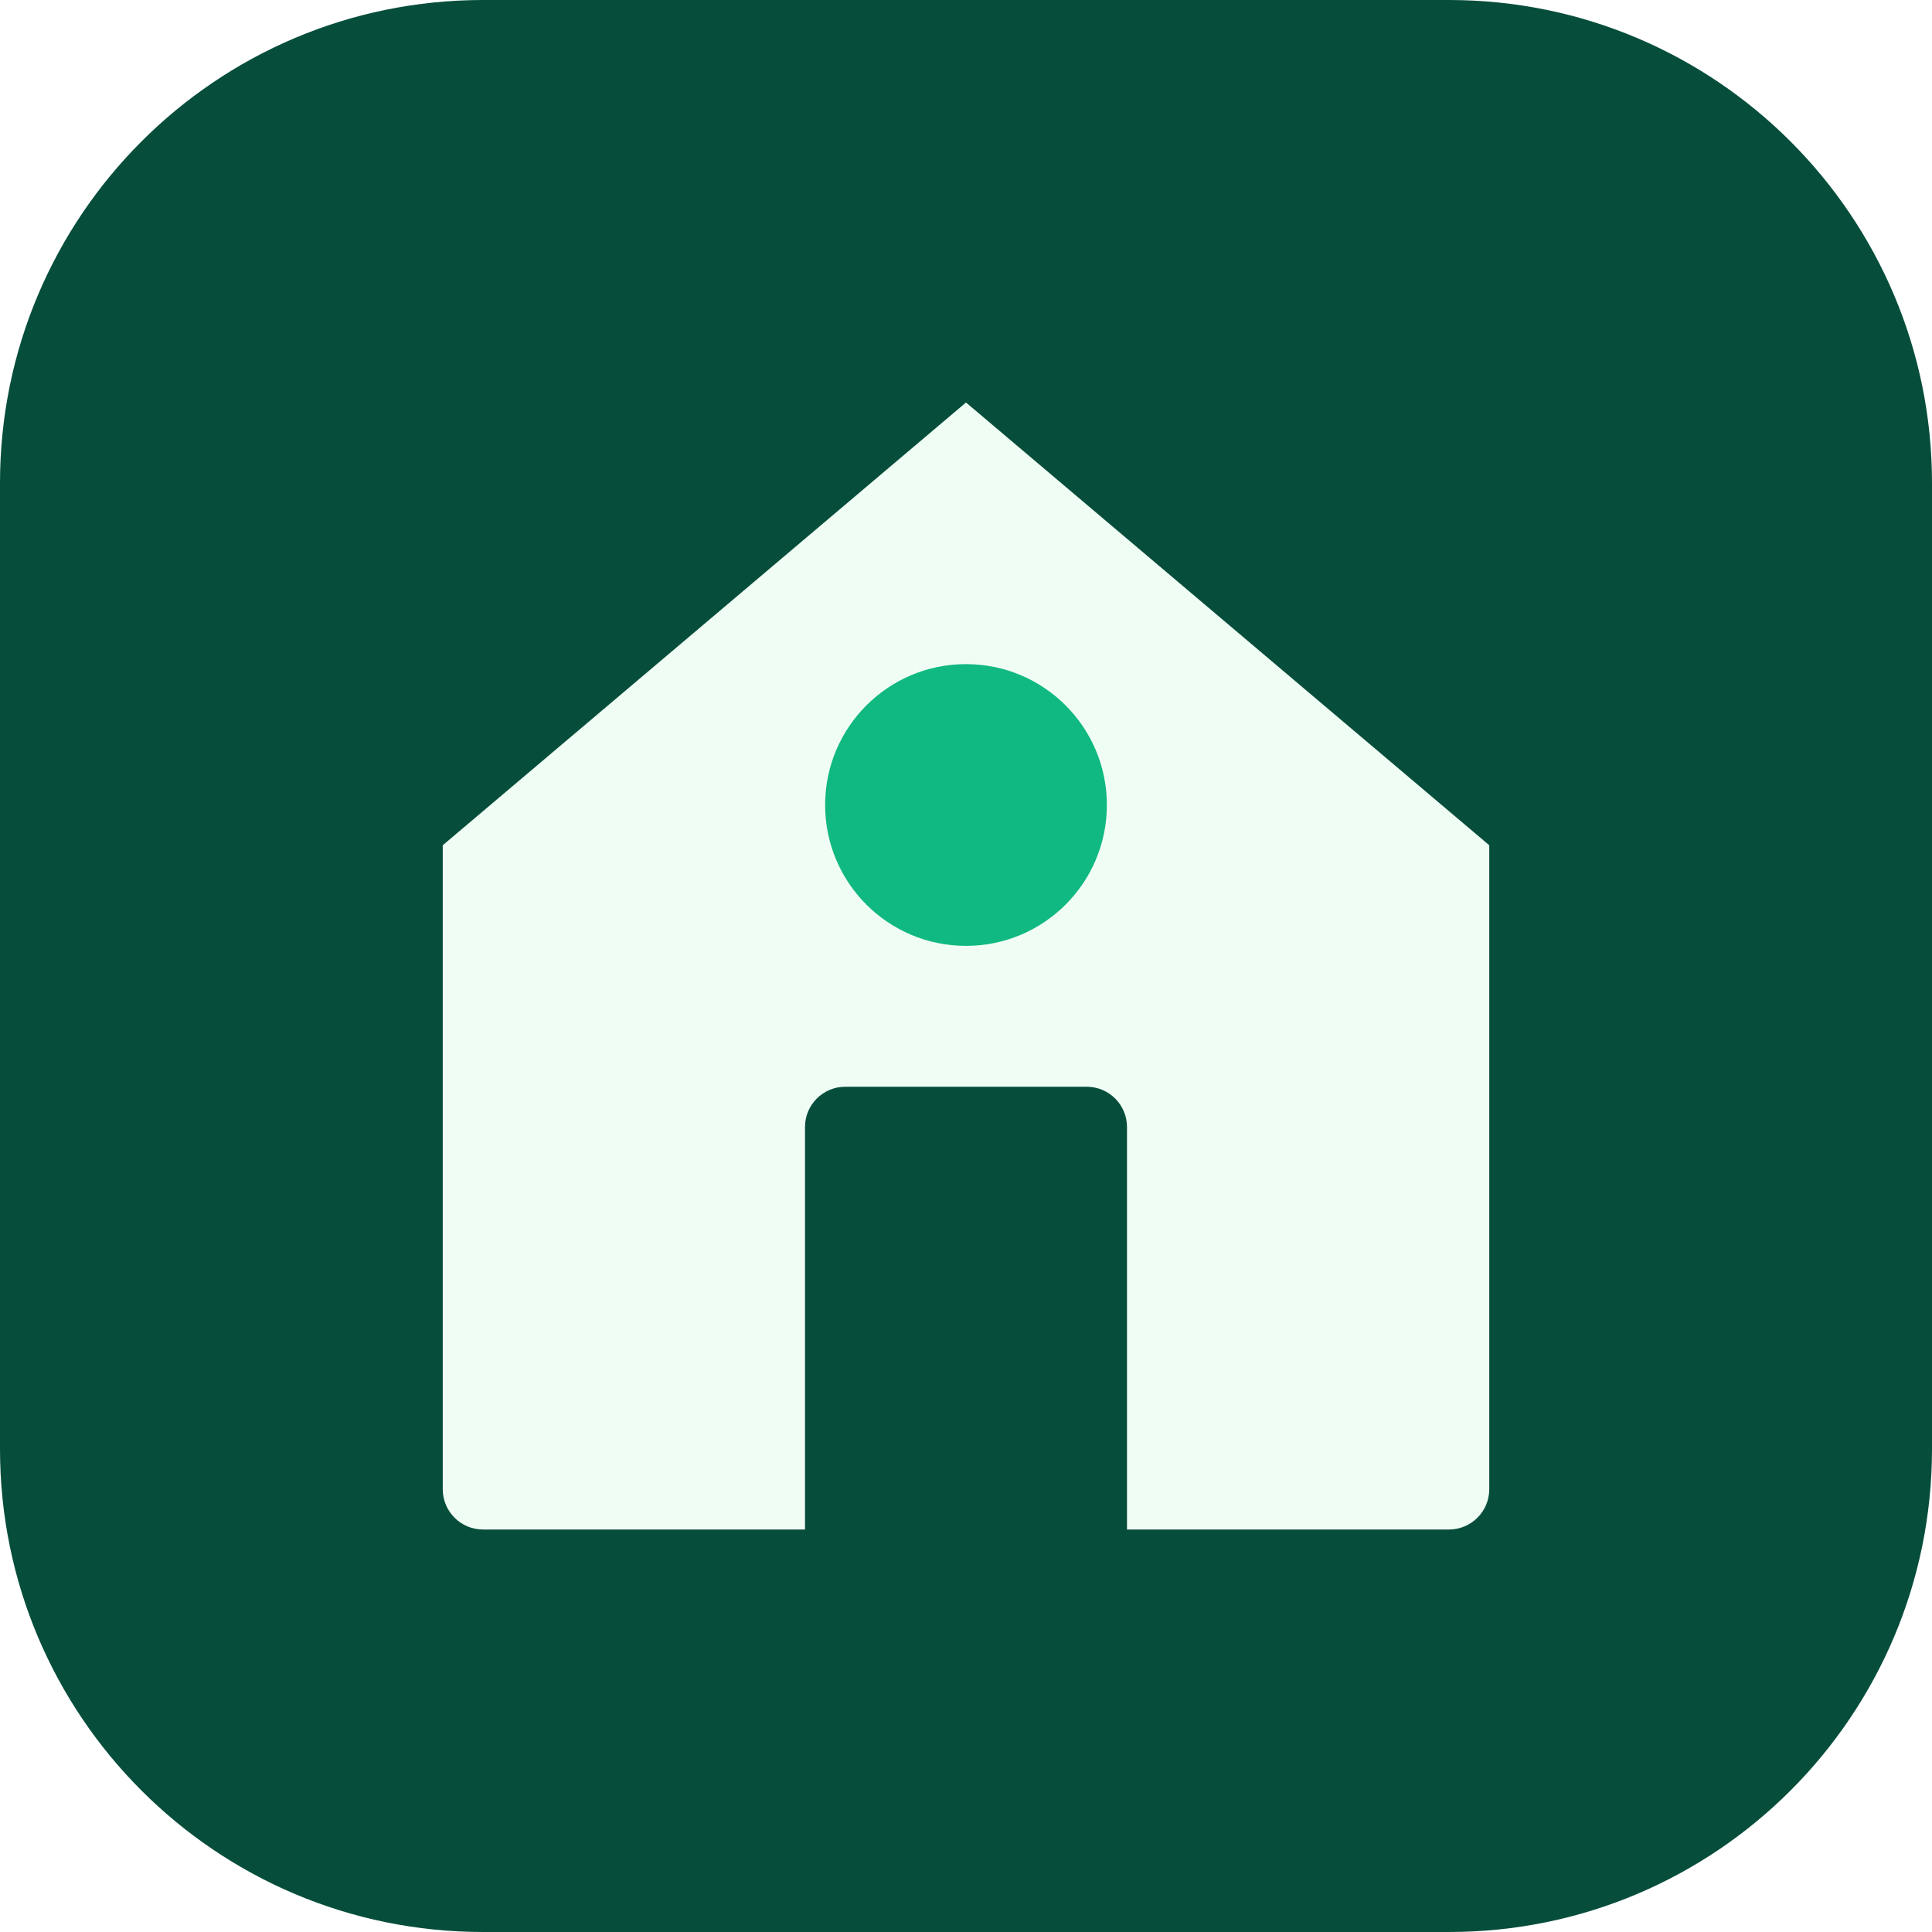
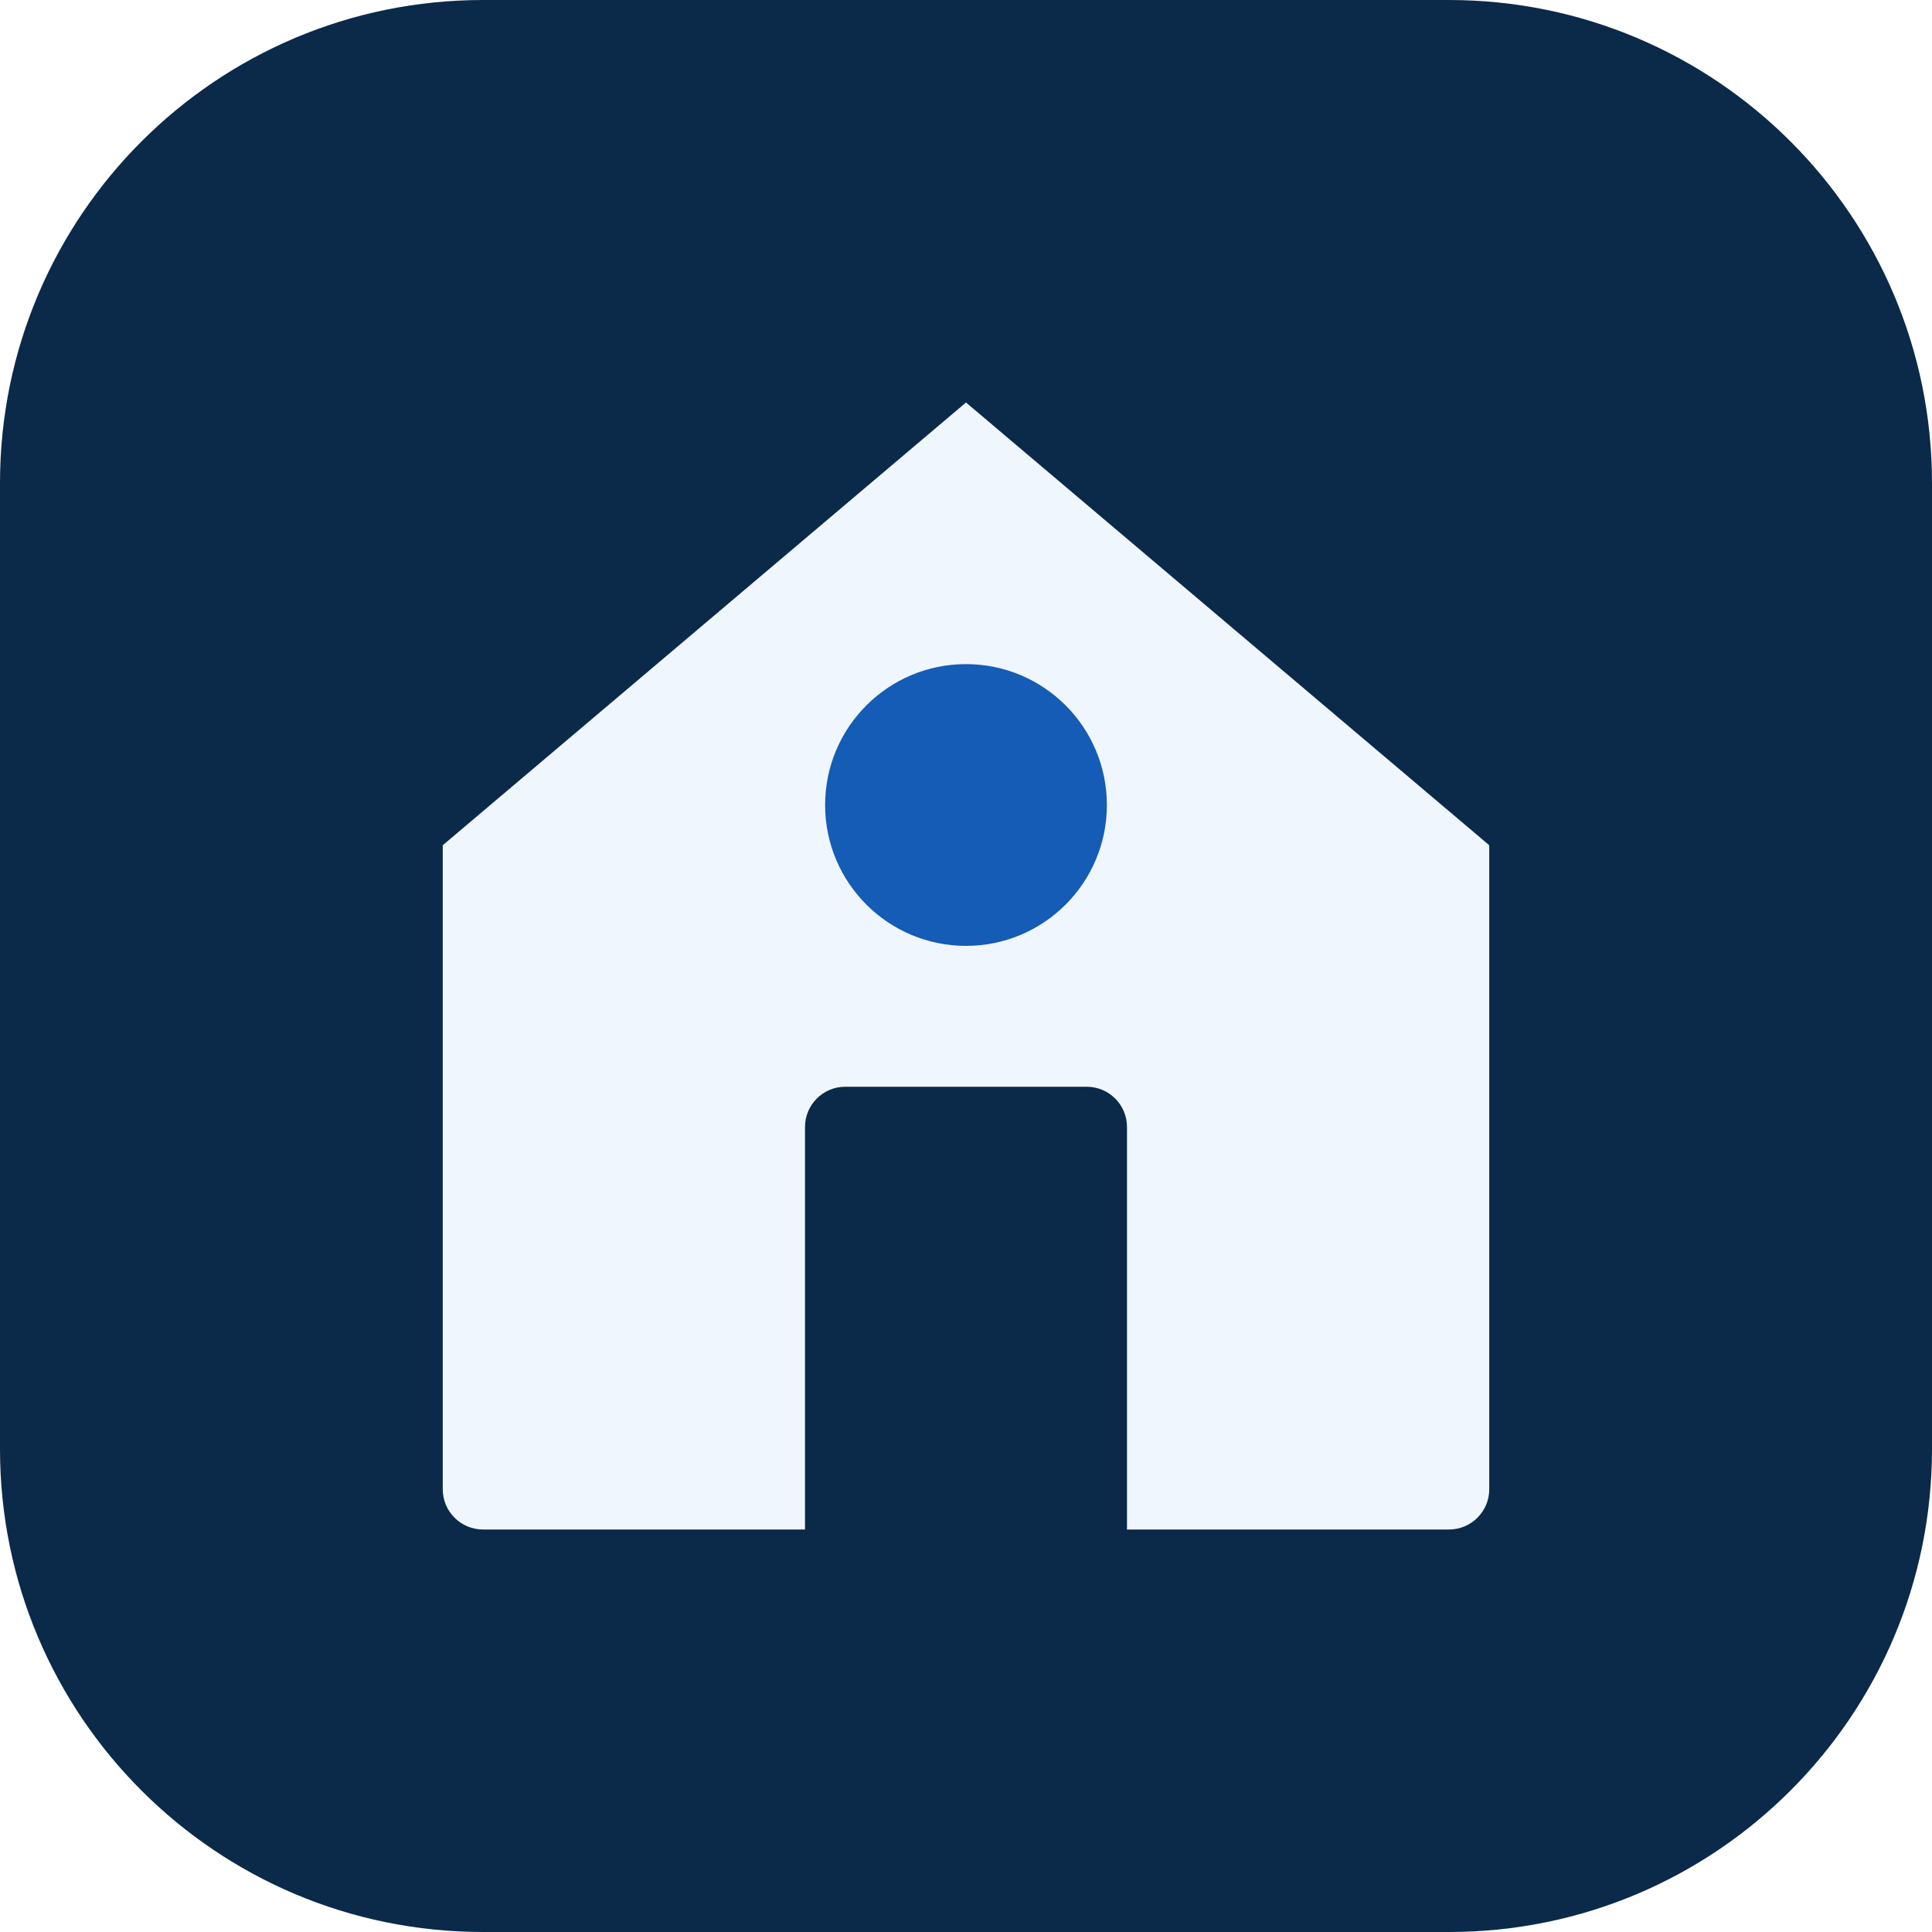
<svg xmlns="http://www.w3.org/2000/svg" viewBox="0 0 48 48" fill="none">
-   <rect width="48" height="48" rx="12" fill="#064e3b" />
-   <path d="M24 10L11 21V37C11 37.552 11.448 38 12 38H20V28C20 27.448 20.448 27 21 27H27C27.552 27 28 27.448 28 28V38H36C36.552 38 37 37.552 37 37V21L24 10Z" fill="#F0FDF4" />
-   <circle cx="24" cy="20" r="3.5" fill="#10B981" />
+   <rect width="48" height="48" rx="12" fill="#0b2a4a" />
+   <path d="M24 10L11 21V37C11 37.552 11.448 38 12 38H20V28C20 27.448 20.448 27 21 27H27C27.552 27 28 27.448 28 28V38H36C36.552 38 37 37.552 37 37V21L24 10Z" fill="#f0f6fd" />
+   <circle cx="24" cy="20" r="3.5" fill="#145cb5" />
</svg>
